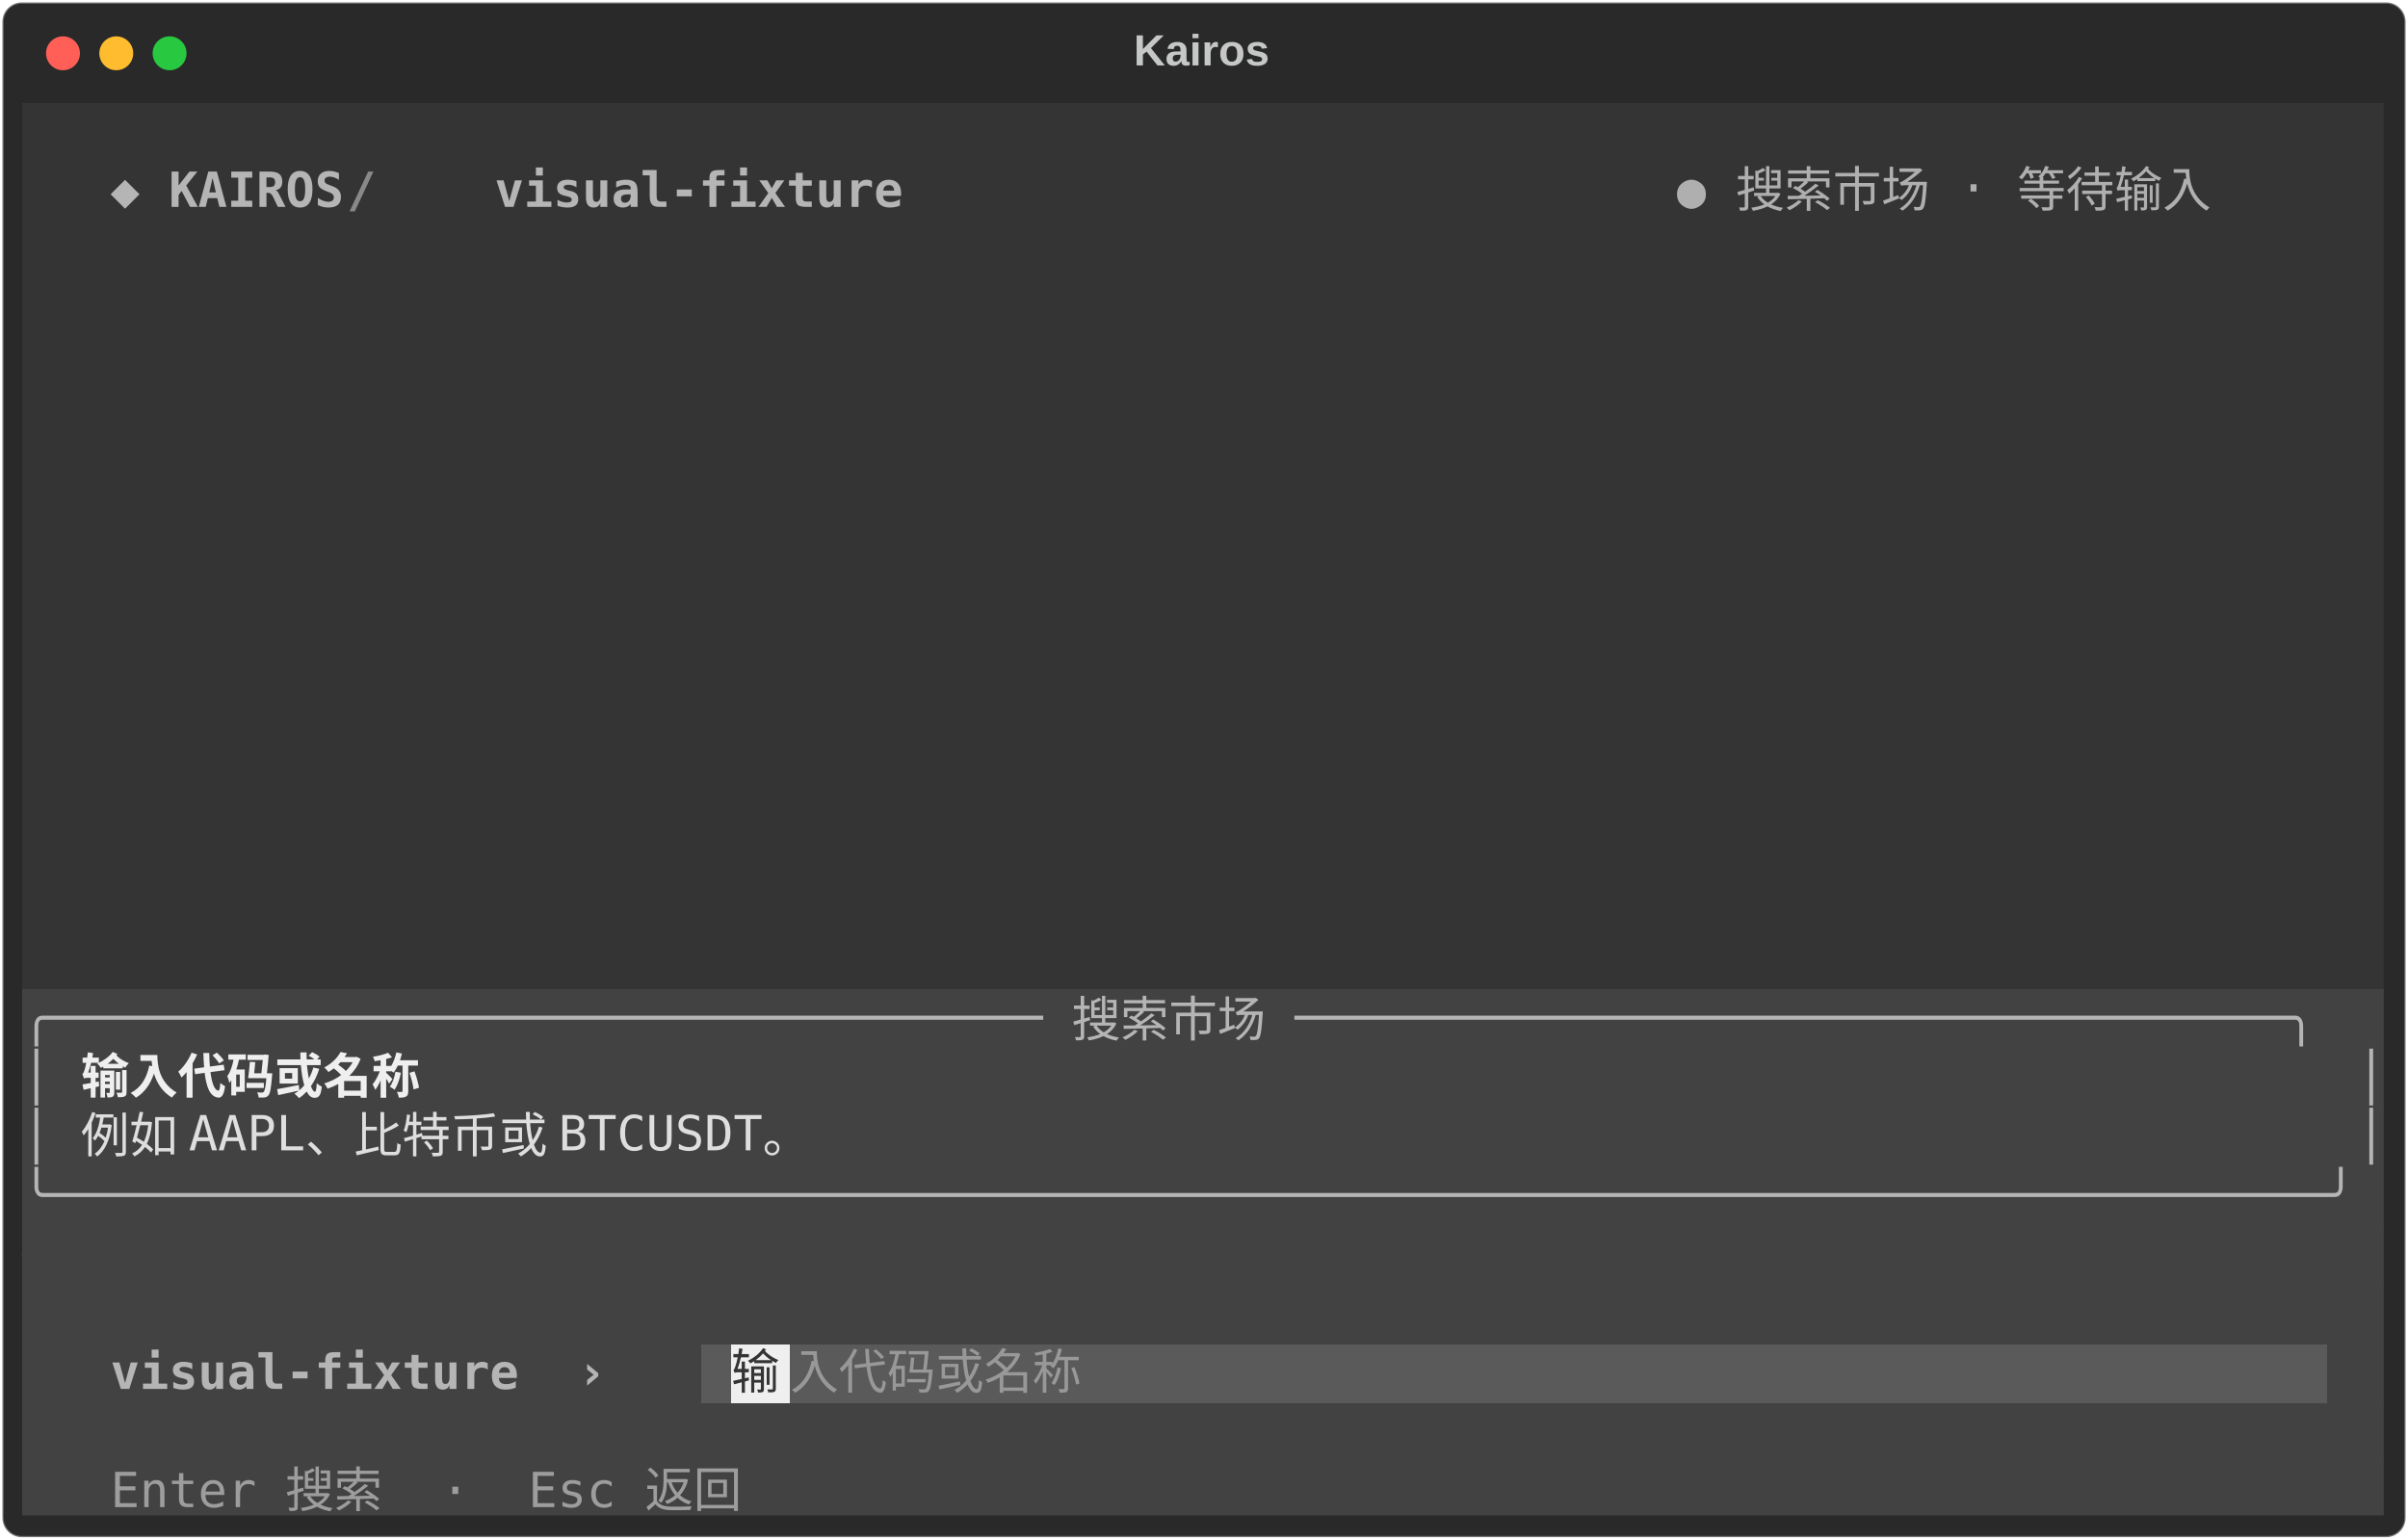
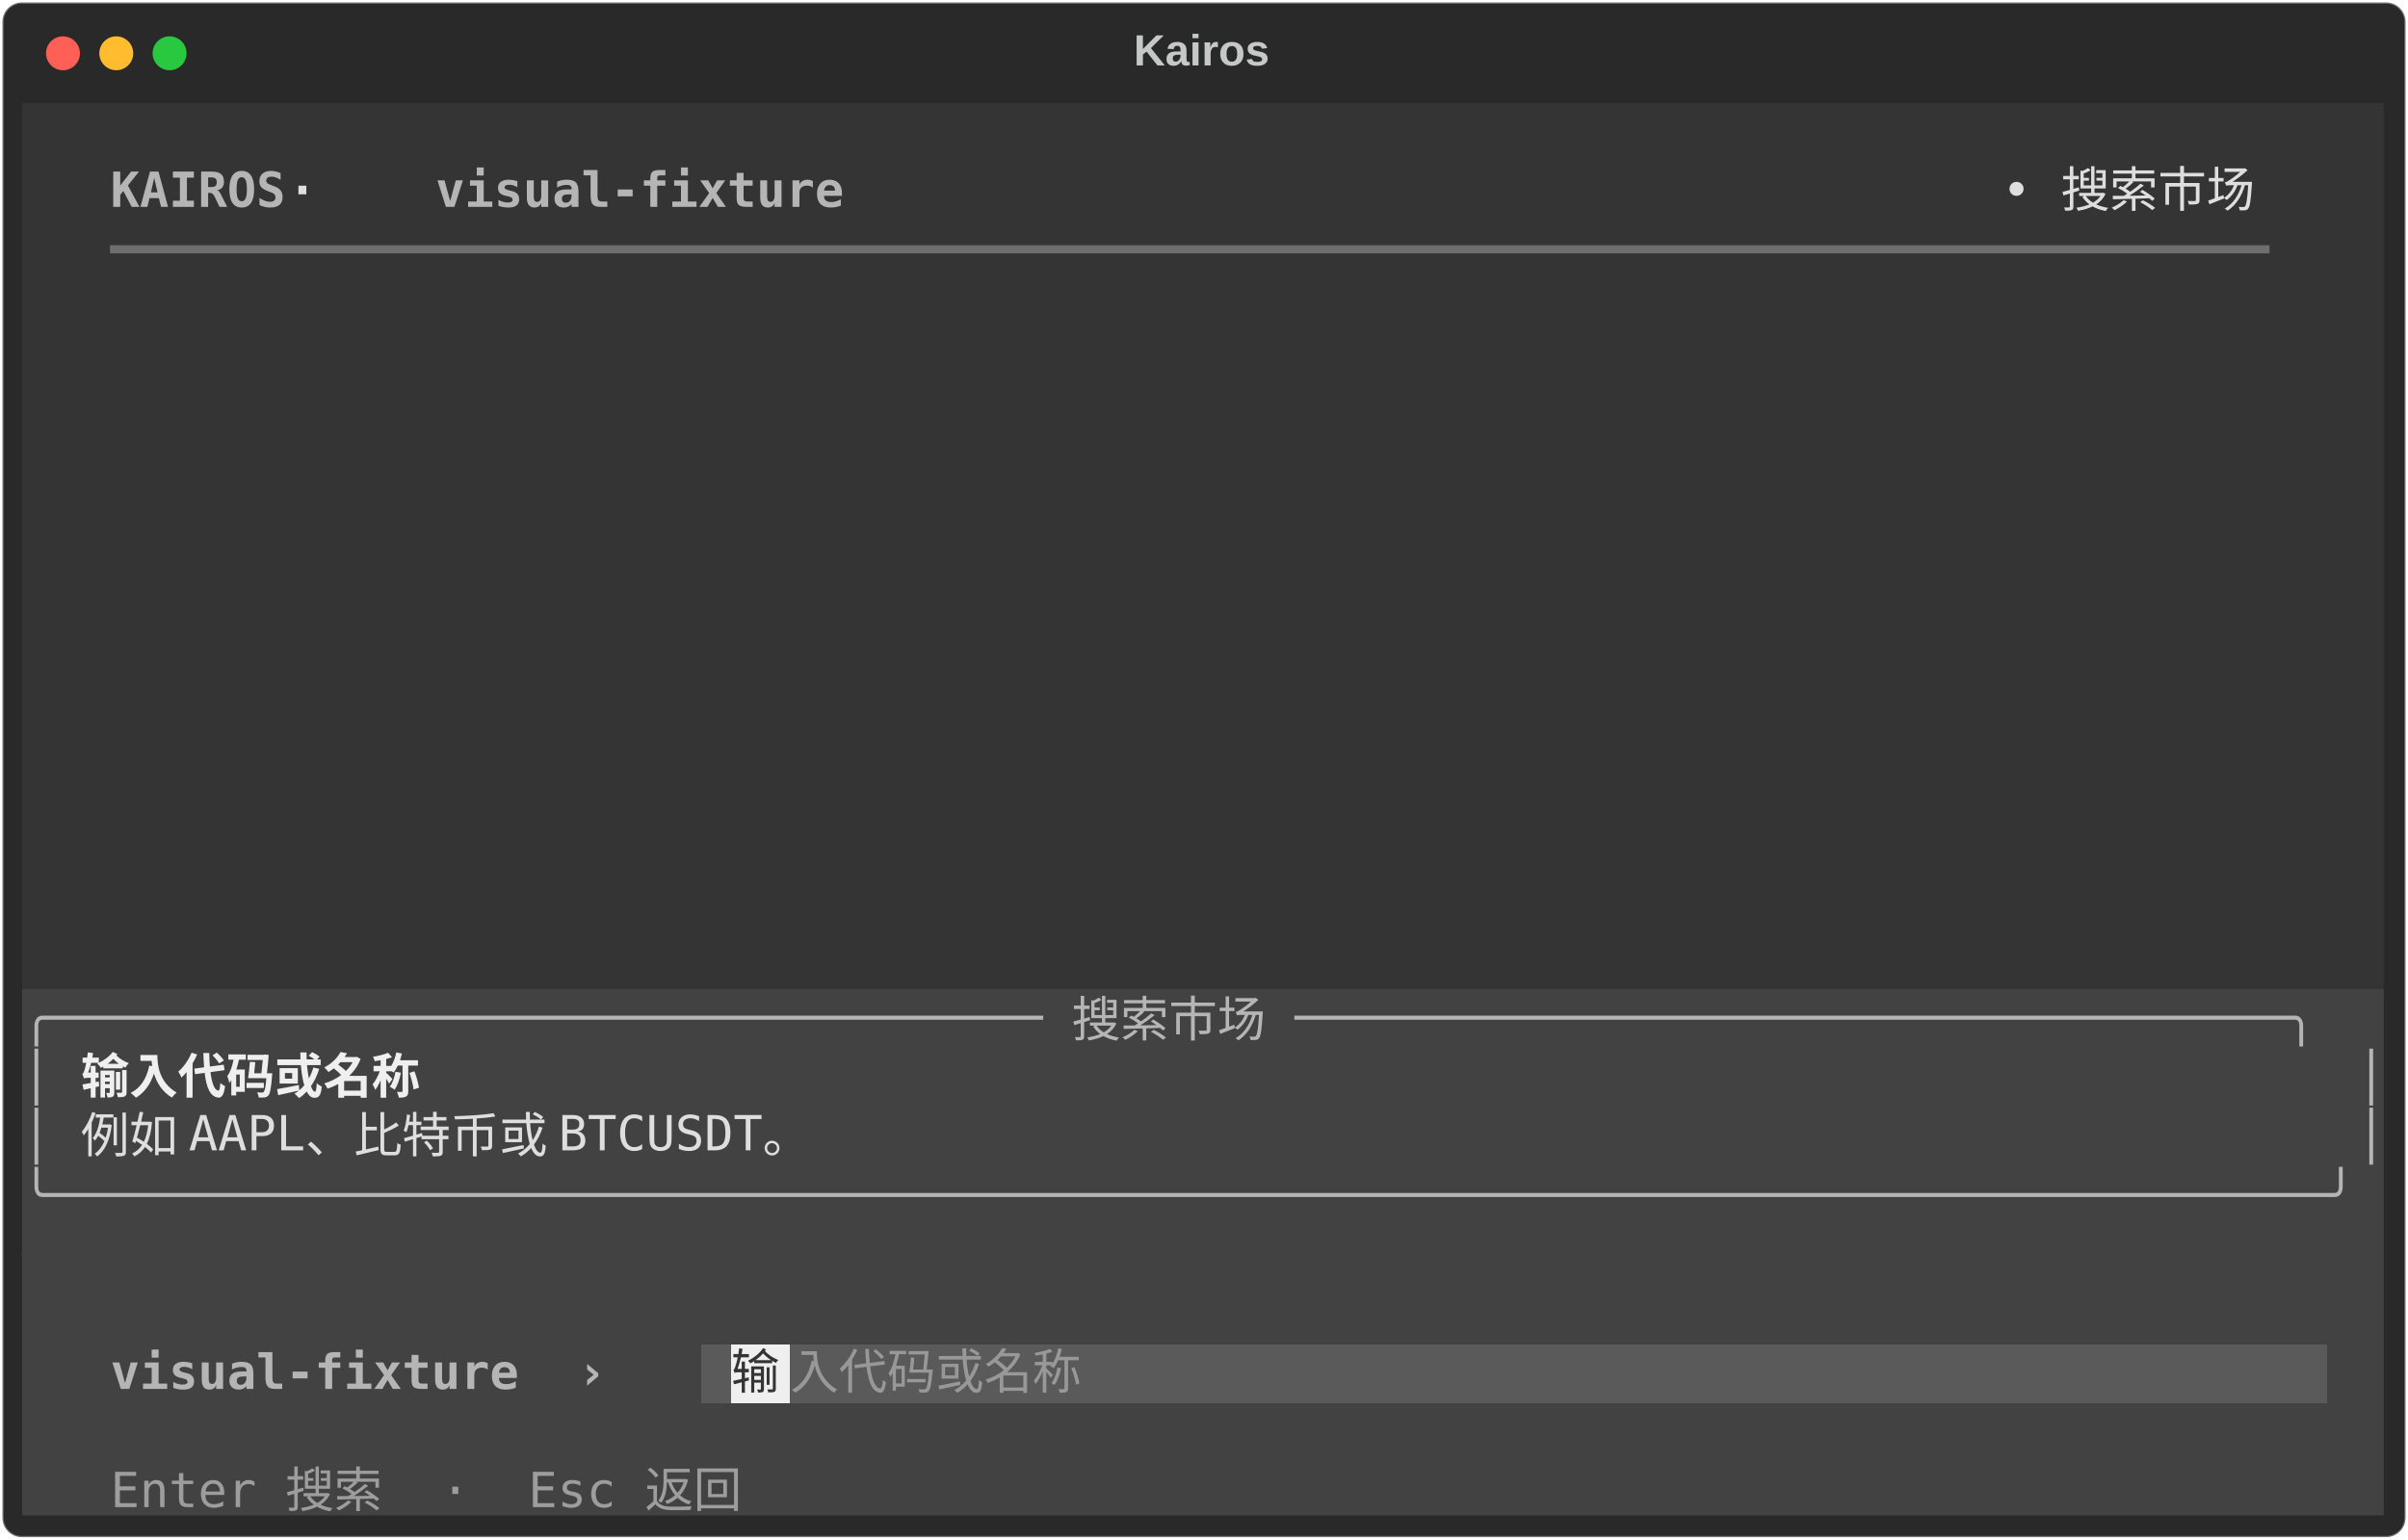
<svg xmlns="http://www.w3.org/2000/svg" class="rich-terminal" viewBox="0 0 994 635.6">
  <style>

    @font-face {
        font-family: "Fira Code";
        src: local("FiraCode-Regular"),
                url("https://cdnjs.cloudflare.com/ajax/libs/firacode/6.2.0/woff2/FiraCode-Regular.woff2") format("woff2"),
                url("https://cdnjs.cloudflare.com/ajax/libs/firacode/6.2.0/woff/FiraCode-Regular.woff") format("woff");
        font-style: normal;
        font-weight: 400;
    }
    @font-face {
        font-family: "Fira Code";
        src: local("FiraCode-Bold"),
                url("https://cdnjs.cloudflare.com/ajax/libs/firacode/6.2.0/woff2/FiraCode-Bold.woff2") format("woff2"),
                url("https://cdnjs.cloudflare.com/ajax/libs/firacode/6.2.0/woff/FiraCode-Bold.woff") format("woff");
        font-style: bold;
        font-weight: 700;
    }

    .terminal-matrix {
        font-family: Fira Code, monospace;
        font-size: 20px;
        line-height: 24.4px;
        font-variant-east-asian: full-width;
    }

    .terminal-title {
        font-size: 18px;
        font-weight: bold;
        font-family: arial;
    }

    .terminal-r1 { fill: #c5c8c6 }
.terminal-r2 { fill: #b5b5b5;font-weight: bold }
- .terminal-r3 { fill: #898989;font-weight: bold }
- .terminal-r4 { fill: #afafaf }
- .terminal-r5 { fill: #343434 }
+ .terminal-r3 { fill: #dedede;font-weight: bold }
+ .terminal-r4 { fill: #dedede }
+ .terminal-r5 { fill: #6e6e6e }
.terminal-r6 { fill: #efefef }
.terminal-r7 { fill: #b5b5b5 }
.terminal-r8 { fill: #efefef;font-weight: bold }
- .terminal-r9 { fill: #dedede }
- .terminal-r10 { fill: #424242 }
+ .terminal-r9 { fill: #424242 }
+ .terminal-r10 { fill: #343434 }
.terminal-r11 { fill: #989898 }
.terminal-r12 { fill: #9d9d9d }
    </style>
  <defs>
    <clipPath id="terminal-clip-terminal">
      <rect x="0" y="0" width="975.0" height="584.6" />
    </clipPath>
    <clipPath id="terminal-line-0">
      <rect x="0" y="1.5" width="976" height="24.65" />
    </clipPath>
    <clipPath id="terminal-line-1">
      <rect x="0" y="25.9" width="976" height="24.65" />
    </clipPath>
    <clipPath id="terminal-line-2">
      <rect x="0" y="50.3" width="976" height="24.65" />
    </clipPath>
    <clipPath id="terminal-line-3">
      <rect x="0" y="74.7" width="976" height="24.65" />
    </clipPath>
    <clipPath id="terminal-line-4">
      <rect x="0" y="99.1" width="976" height="24.65" />
    </clipPath>
    <clipPath id="terminal-line-5">
      <rect x="0" y="123.5" width="976" height="24.65" />
    </clipPath>
    <clipPath id="terminal-line-6">
      <rect x="0" y="147.9" width="976" height="24.65" />
    </clipPath>
    <clipPath id="terminal-line-7">
      <rect x="0" y="172.3" width="976" height="24.65" />
    </clipPath>
    <clipPath id="terminal-line-8">
      <rect x="0" y="196.7" width="976" height="24.65" />
    </clipPath>
    <clipPath id="terminal-line-9">
      <rect x="0" y="221.1" width="976" height="24.65" />
    </clipPath>
    <clipPath id="terminal-line-10">
      <rect x="0" y="245.5" width="976" height="24.65" />
    </clipPath>
    <clipPath id="terminal-line-11">
      <rect x="0" y="269.9" width="976" height="24.65" />
    </clipPath>
    <clipPath id="terminal-line-12">
      <rect x="0" y="294.3" width="976" height="24.65" />
    </clipPath>
    <clipPath id="terminal-line-13">
      <rect x="0" y="318.7" width="976" height="24.65" />
    </clipPath>
    <clipPath id="terminal-line-14">
      <rect x="0" y="343.1" width="976" height="24.65" />
    </clipPath>
    <clipPath id="terminal-line-15">
      <rect x="0" y="367.5" width="976" height="24.65" />
    </clipPath>
    <clipPath id="terminal-line-16">
      <rect x="0" y="391.9" width="976" height="24.65" />
    </clipPath>
    <clipPath id="terminal-line-17">
      <rect x="0" y="416.3" width="976" height="24.65" />
    </clipPath>
    <clipPath id="terminal-line-18">
      <rect x="0" y="440.7" width="976" height="24.65" />
    </clipPath>
    <clipPath id="terminal-line-19">
      <rect x="0" y="465.1" width="976" height="24.65" />
    </clipPath>
    <clipPath id="terminal-line-20">
      <rect x="0" y="489.5" width="976" height="24.65" />
    </clipPath>
    <clipPath id="terminal-line-21">
      <rect x="0" y="513.9" width="976" height="24.65" />
    </clipPath>
    <clipPath id="terminal-line-22">
      <rect x="0" y="538.3" width="976" height="24.65" />
    </clipPath>
  </defs>
  <rect fill="#292929" stroke="rgba(255,255,255,0.35)" stroke-width="1" x="1" y="1" width="992" height="633.6" rx="8" />
  <text class="terminal-title" fill="#c5c8c6" text-anchor="middle" x="496" y="27">Kairos</text>
  <g transform="translate(26,22)">
    <circle cx="0" cy="0" r="7" fill="#ff5f57" />
    <circle cx="22" cy="0" r="7" fill="#febc2e" />
    <circle cx="44" cy="0" r="7" fill="#28c840" />
  </g>
  <g transform="translate(9, 41)" clip-path="url(#terminal-clip-terminal)">
    <rect fill="#343434" x="0" y="1.5" width="976" height="24.65" shape-rendering="crispEdges" />
    <rect fill="#343434" x="0" y="25.9" width="36.6" height="24.65" shape-rendering="crispEdges" />
-     <rect fill="#343434" x="36.6" y="25.9" width="97.6" height="24.65" shape-rendering="crispEdges" />
-     <rect fill="#343434" x="134.2" y="25.9" width="61" height="24.65" shape-rendering="crispEdges" />
-     <rect fill="#343434" x="195.2" y="25.9" width="170.8" height="24.65" shape-rendering="crispEdges" />
-     <rect fill="#343434" x="366" y="25.9" width="317.2" height="24.65" shape-rendering="crispEdges" />
-     <rect fill="#343434" x="683.2" y="25.9" width="12.2" height="24.65" shape-rendering="crispEdges" />
-     <rect fill="#343434" x="695.4" y="25.9" width="12.2" height="24.65" shape-rendering="crispEdges" />
-     <rect fill="#343434" x="707.6" y="25.9" width="231.8" height="24.65" shape-rendering="crispEdges" />
+     <rect fill="#343434" x="36.6" y="25.9" width="73.2" height="24.65" shape-rendering="crispEdges" />
+     <rect fill="#343434" x="109.8" y="25.9" width="61" height="24.65" shape-rendering="crispEdges" />
+     <rect fill="#343434" x="170.8" y="25.9" width="170.8" height="24.65" shape-rendering="crispEdges" />
+     <rect fill="#343434" x="341.6" y="25.9" width="475.8" height="24.65" shape-rendering="crispEdges" />
+     <rect fill="#343434" x="817.4" y="25.9" width="12.2" height="24.65" shape-rendering="crispEdges" />
+     <rect fill="#343434" x="829.6" y="25.9" width="12.2" height="24.65" shape-rendering="crispEdges" />
+     <rect fill="#343434" x="841.8" y="25.9" width="97.6" height="24.65" shape-rendering="crispEdges" />
    <rect fill="#343434" x="939.4" y="25.9" width="36.6" height="24.65" shape-rendering="crispEdges" />
    <rect fill="#343434" x="0" y="50.3" width="36.6" height="24.65" shape-rendering="crispEdges" />
    <rect fill="#343434" x="36.6" y="50.3" width="902.8" height="24.65" shape-rendering="crispEdges" />
    <rect fill="#343434" x="939.4" y="50.3" width="36.6" height="24.65" shape-rendering="crispEdges" />
    <rect fill="#343434" x="0" y="74.7" width="976" height="24.65" shape-rendering="crispEdges" />
    <rect fill="#343434" x="0" y="99.1" width="36.6" height="24.65" shape-rendering="crispEdges" />
    <rect fill="#343434" x="36.6" y="99.1" width="878.4" height="24.65" shape-rendering="crispEdges" />
    <rect fill="#343434" x="915" y="99.1" width="61" height="24.65" shape-rendering="crispEdges" />
    <rect fill="#343434" x="0" y="123.5" width="36.6" height="24.65" shape-rendering="crispEdges" />
    <rect fill="#343434" x="36.6" y="123.5" width="878.4" height="24.65" shape-rendering="crispEdges" />
    <rect fill="#343434" x="915" y="123.5" width="61" height="24.65" shape-rendering="crispEdges" />
    <rect fill="#343434" x="0" y="147.9" width="36.6" height="24.65" shape-rendering="crispEdges" />
    <rect fill="#343434" x="36.6" y="147.9" width="878.4" height="24.65" shape-rendering="crispEdges" />
    <rect fill="#343434" x="915" y="147.9" width="61" height="24.65" shape-rendering="crispEdges" />
    <rect fill="#343434" x="0" y="172.3" width="36.6" height="24.65" shape-rendering="crispEdges" />
    <rect fill="#343434" x="36.6" y="172.3" width="878.4" height="24.65" shape-rendering="crispEdges" />
    <rect fill="#343434" x="915" y="172.3" width="61" height="24.65" shape-rendering="crispEdges" />
    <rect fill="#343434" x="0" y="196.7" width="36.6" height="24.65" shape-rendering="crispEdges" />
    <rect fill="#343434" x="36.6" y="196.7" width="878.4" height="24.65" shape-rendering="crispEdges" />
    <rect fill="#343434" x="915" y="196.7" width="61" height="24.65" shape-rendering="crispEdges" />
    <rect fill="#343434" x="0" y="221.1" width="36.6" height="24.65" shape-rendering="crispEdges" />
    <rect fill="#343434" x="36.6" y="221.1" width="878.4" height="24.65" shape-rendering="crispEdges" />
    <rect fill="#343434" x="915" y="221.1" width="61" height="24.65" shape-rendering="crispEdges" />
    <rect fill="#343434" x="0" y="245.5" width="36.6" height="24.65" shape-rendering="crispEdges" />
    <rect fill="#343434" x="36.6" y="245.5" width="878.4" height="24.65" shape-rendering="crispEdges" />
    <rect fill="#343434" x="915" y="245.5" width="61" height="24.65" shape-rendering="crispEdges" />
    <rect fill="#343434" x="0" y="269.9" width="36.6" height="24.65" shape-rendering="crispEdges" />
    <rect fill="#343434" x="36.6" y="269.9" width="878.4" height="24.65" shape-rendering="crispEdges" />
    <rect fill="#343434" x="915" y="269.9" width="61" height="24.65" shape-rendering="crispEdges" />
    <rect fill="#343434" x="0" y="294.3" width="36.6" height="24.65" shape-rendering="crispEdges" />
    <rect fill="#343434" x="36.6" y="294.3" width="878.4" height="24.65" shape-rendering="crispEdges" />
    <rect fill="#343434" x="915" y="294.3" width="61" height="24.65" shape-rendering="crispEdges" />
    <rect fill="#343434" x="0" y="318.7" width="36.6" height="24.65" shape-rendering="crispEdges" />
    <rect fill="#343434" x="36.6" y="318.7" width="878.4" height="24.65" shape-rendering="crispEdges" />
    <rect fill="#343434" x="915" y="318.7" width="61" height="24.65" shape-rendering="crispEdges" />
    <rect fill="#343434" x="0" y="343.1" width="36.6" height="24.65" shape-rendering="crispEdges" />
    <rect fill="#343434" x="36.6" y="343.1" width="878.4" height="24.65" shape-rendering="crispEdges" />
    <rect fill="#343434" x="915" y="343.1" width="61" height="24.65" shape-rendering="crispEdges" />
    <rect fill="#424242" x="0" y="367.5" width="976" height="24.65" shape-rendering="crispEdges" />
    <rect fill="#424242" x="0" y="391.9" width="12.2" height="24.65" shape-rendering="crispEdges" />
    <rect fill="#424242" x="12.2" y="391.9" width="12.2" height="24.65" shape-rendering="crispEdges" />
    <rect fill="#424242" x="24.4" y="391.9" width="170.8" height="24.65" shape-rendering="crispEdges" />
    <rect fill="#424242" x="195.2" y="391.9" width="768.6" height="24.65" shape-rendering="crispEdges" />
    <rect fill="#424242" x="963.8" y="391.9" width="12.2" height="24.65" shape-rendering="crispEdges" />
    <rect fill="#424242" x="0" y="416.3" width="12.2" height="24.65" shape-rendering="crispEdges" />
    <rect fill="#424242" x="12.2" y="416.3" width="12.2" height="24.65" shape-rendering="crispEdges" />
    <rect fill="#424242" x="24.4" y="416.3" width="353.8" height="24.65" shape-rendering="crispEdges" />
    <rect fill="#424242" x="378.2" y="416.3" width="585.6" height="24.65" shape-rendering="crispEdges" />
    <rect fill="#424242" x="963.8" y="416.3" width="12.2" height="24.65" shape-rendering="crispEdges" />
    <rect fill="#424242" x="0" y="440.7" width="976" height="24.65" shape-rendering="crispEdges" />
    <rect fill="#424242" x="0" y="465.1" width="976" height="24.65" shape-rendering="crispEdges" />
    <rect fill="#424242" x="0" y="489.5" width="36.6" height="24.65" shape-rendering="crispEdges" />
    <rect fill="#424242" x="36.6" y="489.5" width="207.4" height="24.65" shape-rendering="crispEdges" />
    <rect fill="#424242" x="244" y="489.5" width="732" height="24.65" shape-rendering="crispEdges" />
    <rect fill="#424242" x="0" y="513.9" width="36.6" height="24.65" shape-rendering="crispEdges" />
    <rect fill="#424242" x="36.6" y="513.9" width="207.4" height="24.65" shape-rendering="crispEdges" />
    <rect fill="#424242" x="244" y="513.9" width="36.6" height="24.65" shape-rendering="crispEdges" />
    <rect fill="#5a5a5a" x="280.6" y="513.9" width="12.2" height="24.65" shape-rendering="crispEdges" />
    <rect fill="#efefef" x="292.8" y="513.9" width="24.4" height="24.65" shape-rendering="crispEdges" />
    <rect fill="#5a5a5a" x="317.2" y="513.9" width="146.4" height="24.65" shape-rendering="crispEdges" />
    <rect fill="#5a5a5a" x="463.6" y="513.9" width="475.8" height="24.65" shape-rendering="crispEdges" />
    <rect fill="#5a5a5a" x="939.4" y="513.9" width="12.2" height="24.65" shape-rendering="crispEdges" />
    <rect fill="#424242" x="951.6" y="513.9" width="24.4" height="24.65" shape-rendering="crispEdges" />
    <rect fill="#424242" x="0" y="538.3" width="36.6" height="24.65" shape-rendering="crispEdges" />
    <rect fill="#424242" x="36.6" y="538.3" width="207.4" height="24.65" shape-rendering="crispEdges" />
    <rect fill="#424242" x="244" y="538.3" width="732" height="24.65" shape-rendering="crispEdges" />
    <rect fill="#424242" x="0" y="562.7" width="36.6" height="24.65" shape-rendering="crispEdges" />
    <rect fill="#424242" x="36.6" y="562.7" width="280.6" height="24.65" shape-rendering="crispEdges" />
    <rect fill="#424242" x="317.2" y="562.7" width="658.8" height="24.65" shape-rendering="crispEdges" />
    <g class="terminal-matrix">
      <text class="terminal-r1" x="976" y="20" textLength="12.2" clip-path="url(#terminal-line-0)">
</text>
-       <text class="terminal-r2" x="36.6" y="44.4" textLength="97.6" clip-path="url(#terminal-line-1)">◆ KAIROS</text>
-       <text class="terminal-r3" x="134.2" y="44.4" textLength="61" clip-path="url(#terminal-line-1)">  /  </text>
-       <text class="terminal-r2" x="195.2" y="44.4" textLength="170.8" clip-path="url(#terminal-line-1)">visual-fixture</text>
-       <text class="terminal-r4" x="683.2" y="44.4" textLength="12.2" clip-path="url(#terminal-line-1)">●</text>
-       <text class="terminal-r4" x="707.6" y="44.4" textLength="134.2" clip-path="url(#terminal-line-1)">搜索市场 · 等待输入</text>
+       <text class="terminal-r2" x="36.6" y="44.4" textLength="73.2" clip-path="url(#terminal-line-1)">KAIROS</text>
+       <text class="terminal-r3" x="109.8" y="44.4" textLength="61" clip-path="url(#terminal-line-1)">  ·  </text>
+       <text class="terminal-r2" x="170.8" y="44.4" textLength="170.8" clip-path="url(#terminal-line-1)">visual-fixture</text>
+       <text class="terminal-r4" x="817.4" y="44.4" textLength="12.2" clip-path="url(#terminal-line-1)">•</text>
+       <text class="terminal-r4" x="841.8" y="44.4" textLength="48.8" clip-path="url(#terminal-line-1)">搜索市场</text>
      <text class="terminal-r1" x="976" y="44.4" textLength="12.2" clip-path="url(#terminal-line-1)">
</text>
-       <text class="terminal-r5" x="36.6" y="68.8" textLength="902.8" clip-path="url(#terminal-line-2)">──────────────────────────────────────────────────────────────────────────</text>
+       <text class="terminal-r5" x="36.6" y="68.8" textLength="902.8" clip-path="url(#terminal-line-2)">━━━━━━━━━━━━━━━━━━━━━━━━━━━━━━━━━━━━━━━━━━━━━━━━━━━━━━━━━━━━━━━━━━━━━━━━━━</text>
      <text class="terminal-r1" x="976" y="68.8" textLength="12.2" clip-path="url(#terminal-line-2)">
</text>
      <text class="terminal-r1" x="976" y="93.2" textLength="12.2" clip-path="url(#terminal-line-3)">
</text>
      <text class="terminal-r1" x="976" y="117.6" textLength="12.2" clip-path="url(#terminal-line-4)">
</text>
      <text class="terminal-r1" x="976" y="142" textLength="12.2" clip-path="url(#terminal-line-5)">
</text>
      <text class="terminal-r1" x="976" y="166.4" textLength="12.2" clip-path="url(#terminal-line-6)">
</text>
      <text class="terminal-r1" x="976" y="190.8" textLength="12.2" clip-path="url(#terminal-line-7)">
</text>
      <text class="terminal-r1" x="976" y="215.2" textLength="12.2" clip-path="url(#terminal-line-8)">
</text>
      <text class="terminal-r1" x="976" y="239.6" textLength="12.2" clip-path="url(#terminal-line-9)">
</text>
      <text class="terminal-r1" x="976" y="264" textLength="12.2" clip-path="url(#terminal-line-10)">
</text>
      <text class="terminal-r1" x="976" y="288.4" textLength="12.2" clip-path="url(#terminal-line-11)">
</text>
      <text class="terminal-r1" x="976" y="312.8" textLength="12.2" clip-path="url(#terminal-line-12)">
</text>
      <text class="terminal-r1" x="976" y="337.2" textLength="12.2" clip-path="url(#terminal-line-13)">
</text>
      <text class="terminal-r1" x="976" y="361.6" textLength="12.2" clip-path="url(#terminal-line-14)">
</text>
      <text class="terminal-r7" x="0" y="386" textLength="927.2" clip-path="url(#terminal-line-15)">╭────────────────────────────────── 搜索市场 ──────────────────────────────────╮</text>
      <text class="terminal-r1" x="976" y="386" textLength="12.2" clip-path="url(#terminal-line-15)">
</text>
      <text class="terminal-r7" x="0" y="410.4" textLength="12.2" clip-path="url(#terminal-line-16)">│</text>
      <text class="terminal-r8" x="24.4" y="410.4" textLength="85.4" clip-path="url(#terminal-line-16)">输入代码或名称</text>
      <text class="terminal-r7" x="963.8" y="410.4" textLength="12.2" clip-path="url(#terminal-line-16)">│</text>
      <text class="terminal-r1" x="976" y="410.4" textLength="12.2" clip-path="url(#terminal-line-16)">
</text>
      <text class="terminal-r7" x="0" y="434.8" textLength="12.2" clip-path="url(#terminal-line-17)">│</text>
-       <text class="terminal-r9" x="24.4" y="434.8" textLength="256.2" clip-path="url(#terminal-line-17)">例如 AAPL、比特币或 BTCUSDT。</text>
+       <text class="terminal-r4" x="24.4" y="434.8" textLength="256.2" clip-path="url(#terminal-line-17)">例如 AAPL、比特币或 BTCUSDT。</text>
      <text class="terminal-r7" x="963.8" y="434.8" textLength="12.2" clip-path="url(#terminal-line-17)">│</text>
      <text class="terminal-r1" x="976" y="434.8" textLength="12.2" clip-path="url(#terminal-line-17)">
</text>
      <text class="terminal-r7" x="0" y="459.2" textLength="976" clip-path="url(#terminal-line-18)">╰──────────────────────────────────────────────────────────────────────────────╯</text>
      <text class="terminal-r1" x="976" y="459.2" textLength="12.2" clip-path="url(#terminal-line-18)">
</text>
-       <text class="terminal-r10" x="0" y="483.6" textLength="976" clip-path="url(#terminal-line-19)">────────────────────────────────────────────────────────────────────────────────</text>
+       <text class="terminal-r9" x="0" y="483.6" textLength="976" clip-path="url(#terminal-line-19)">────────────────────────────────────────────────────────────────────────────────</text>
      <text class="terminal-r1" x="976" y="483.6" textLength="12.2" clip-path="url(#terminal-line-19)">
</text>
      <text class="terminal-r1" x="976" y="508" textLength="12.2" clip-path="url(#terminal-line-20)">
</text>
      <text class="terminal-r2" x="36.6" y="532.4" textLength="207.4" clip-path="url(#terminal-line-21)">visual-fixture  ›</text>
-       <text class="terminal-r5" x="292.8" y="532.4" textLength="12.2" clip-path="url(#terminal-line-21)">输</text>
+       <text class="terminal-r10" x="292.8" y="532.4" textLength="12.2" clip-path="url(#terminal-line-21)">输</text>
      <text class="terminal-r11" x="317.2" y="532.4" textLength="73.2" clip-path="url(#terminal-line-21)">入代码或名称</text>
      <text class="terminal-r1" x="976" y="532.4" textLength="12.2" clip-path="url(#terminal-line-21)">
</text>
      <text class="terminal-r1" x="976" y="556.8" textLength="12.2" clip-path="url(#terminal-line-22)">
</text>
      <text class="terminal-r12" x="36.6" y="581.2" textLength="231.8" clip-path="url(#terminal-line-23)">Enter 搜索  ·  Esc 返回</text>
    </g>
  </g>
</svg>
